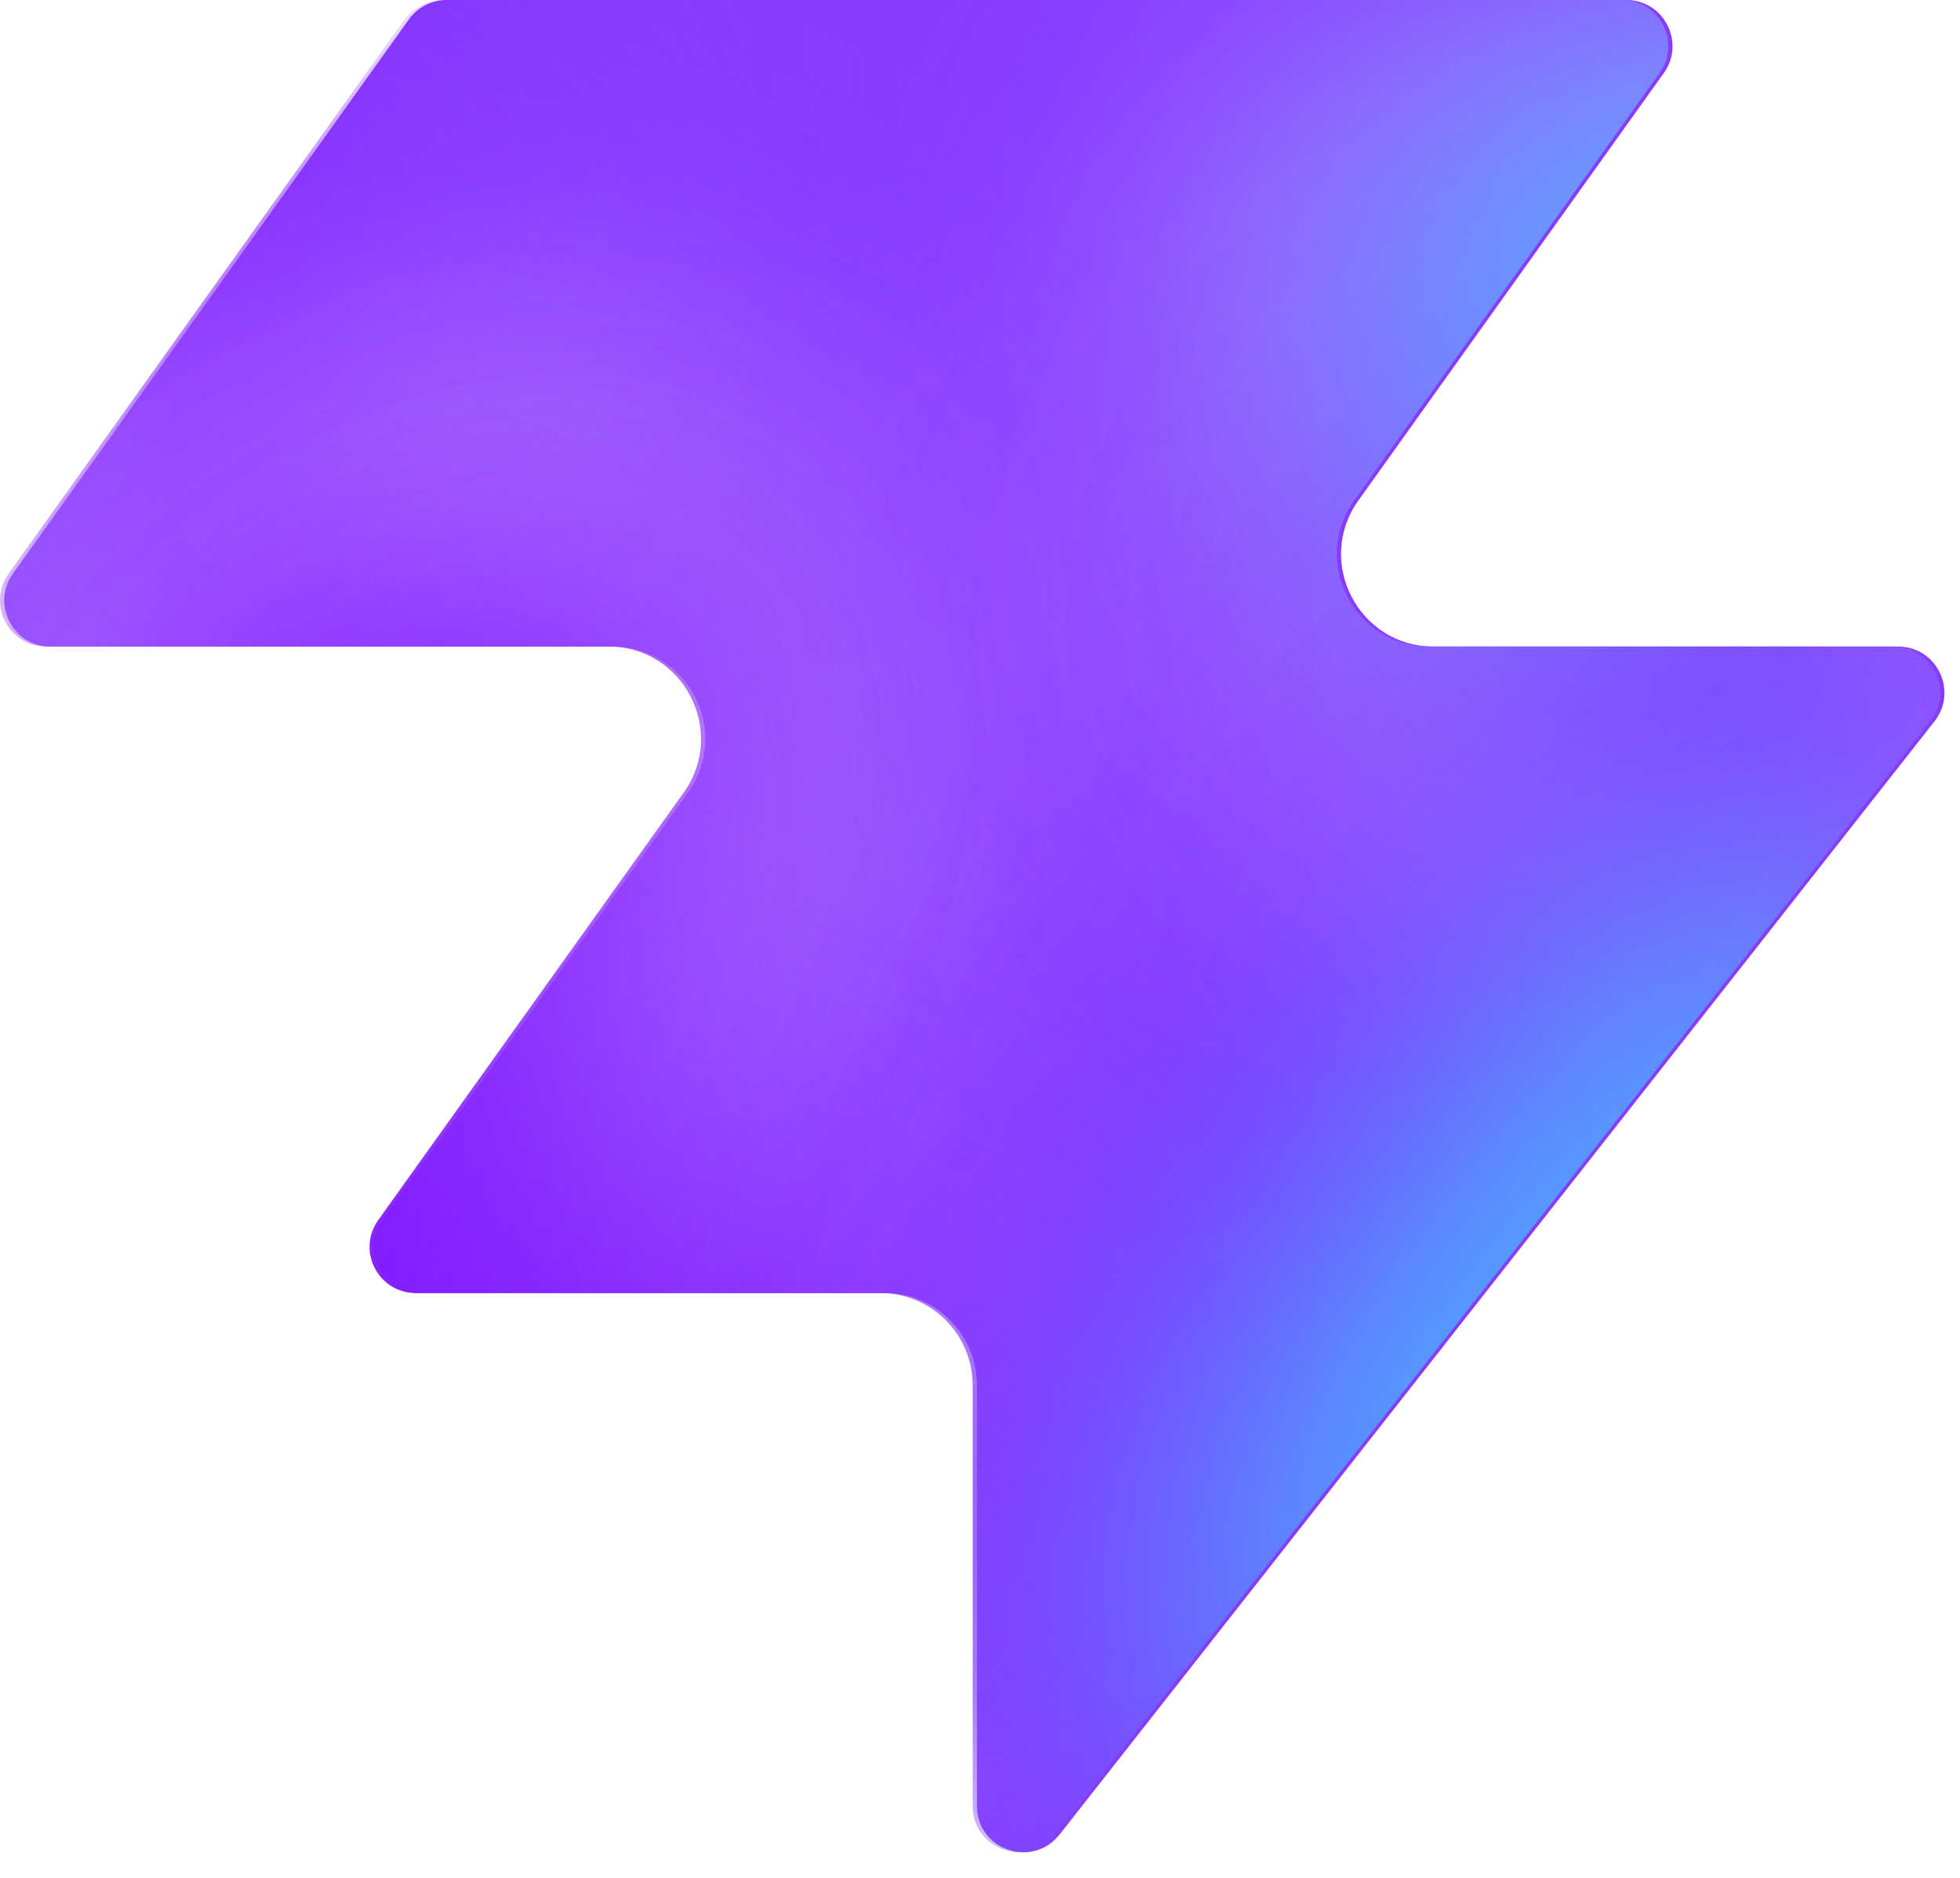
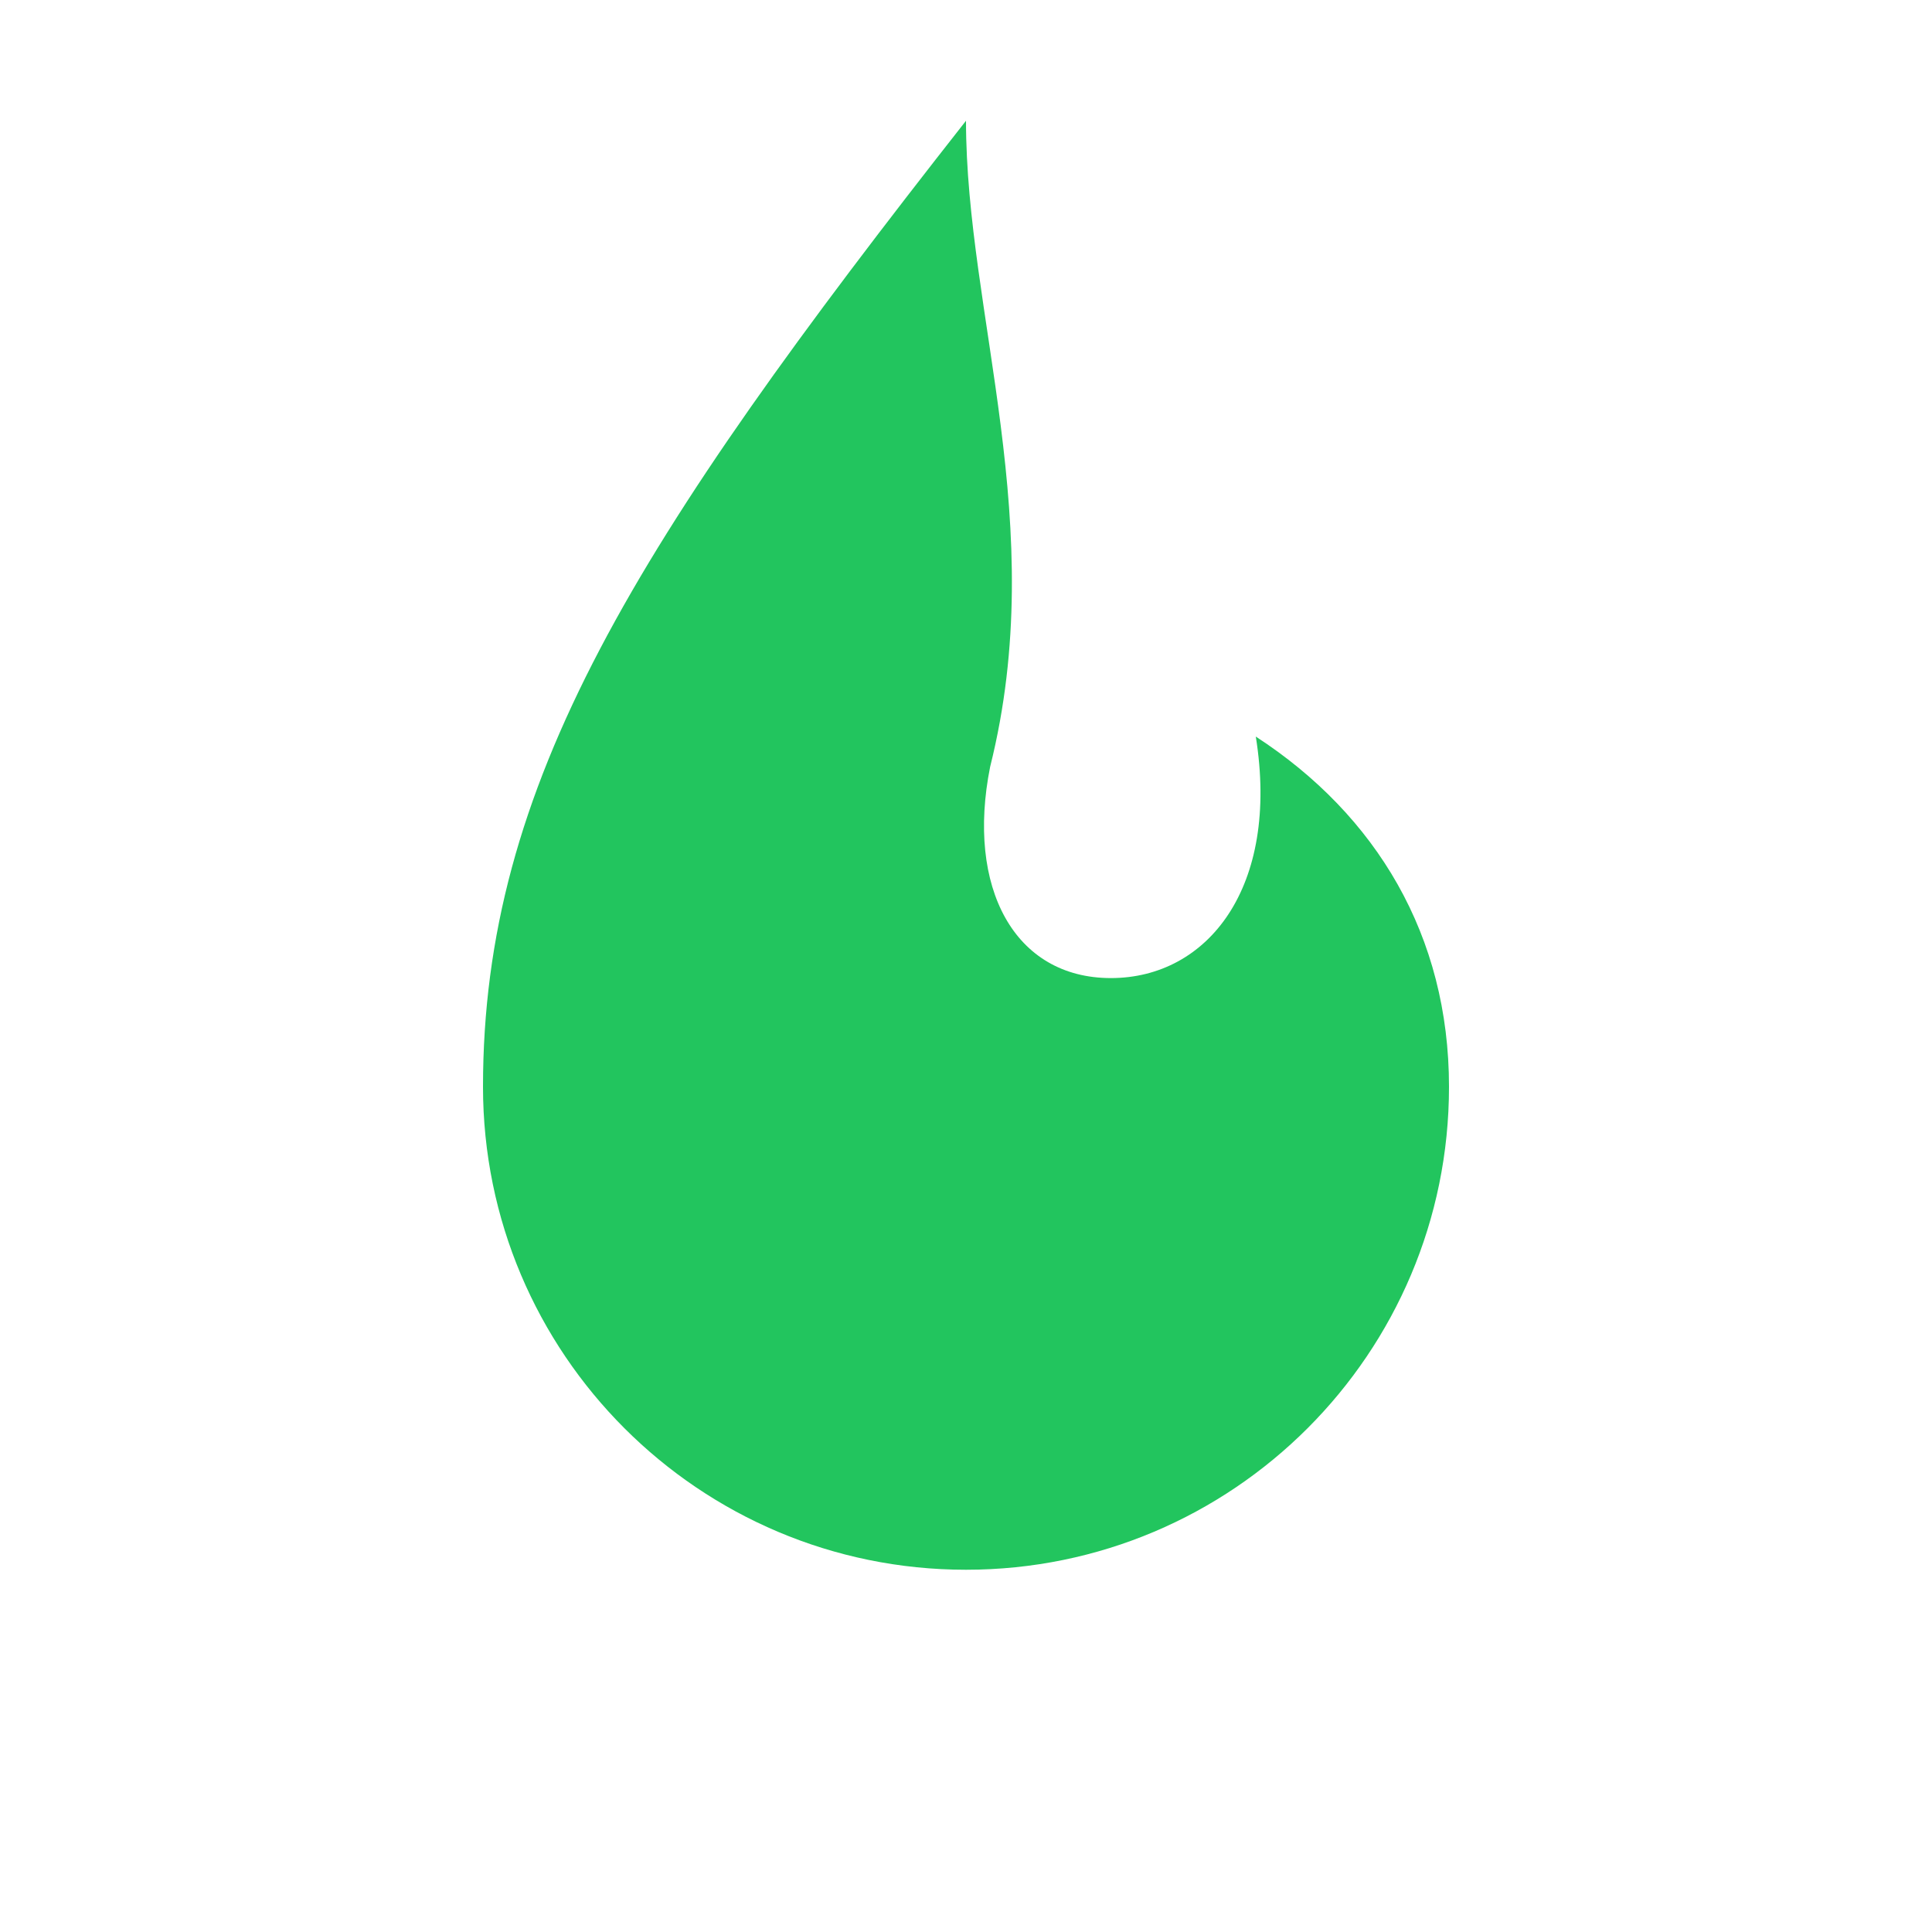
- <svg xmlns="http://www.w3.org/2000/svg" width="48" height="46" fill="none" viewBox="0 0 48 46">
-   <path fill="#863bff" d="M25.946 44.938c-.664.845-2.021.375-2.021-.698V33.937a2.26 2.26 0 0 0-2.262-2.262H10.287c-.92 0-1.456-1.04-.92-1.788l7.48-10.471c1.07-1.497 0-3.578-1.842-3.578H1.237c-.92 0-1.456-1.04-.92-1.788L10.013.474c.214-.297.556-.474.92-.474h28.894c.92 0 1.456 1.04.92 1.788l-7.48 10.471c-1.07 1.498 0 3.579 1.842 3.579h11.377c.943 0 1.473 1.088.89 1.83L25.947 44.94z" style="fill:#863bff;fill:color(display-p3 .525 .23 1);fill-opacity:1" />
-   <mask id="a" width="48" height="46" x="0" y="0" maskUnits="userSpaceOnUse" style="mask-type:alpha">
-     <path fill="#000" d="M25.842 44.938c-.664.844-2.021.375-2.021-.698V33.937a2.26 2.26 0 0 0-2.262-2.262H10.183c-.92 0-1.456-1.04-.92-1.788l7.48-10.471c1.07-1.498 0-3.579-1.842-3.579H1.133c-.92 0-1.456-1.04-.92-1.787L9.91.473c.214-.297.556-.474.92-.474h28.894c.92 0 1.456 1.04.92 1.788l-7.48 10.471c-1.07 1.498 0 3.578 1.842 3.578h11.377c.943 0 1.473 1.088.89 1.832L25.843 44.94z" style="fill:#000;fill-opacity:1" />
-   </mask>
-   <g mask="url(#a)">
-     <g filter="url(#b)">
-       <ellipse cx="5.508" cy="14.704" fill="#ede6ff" rx="5.508" ry="14.704" style="fill:#ede6ff;fill:color(display-p3 .927 .903 1);fill-opacity:1" transform="matrix(.00324 1 1 -.00324 -4.47 31.516)" />
-     </g>
-     <g filter="url(#c)">
-       <ellipse cx="10.399" cy="29.851" fill="#ede6ff" rx="10.399" ry="29.851" style="fill:#ede6ff;fill:color(display-p3 .927 .903 1);fill-opacity:1" transform="matrix(.00324 1 1 -.00324 -39.328 7.883)" />
-     </g>
-     <g filter="url(#d)">
-       <ellipse cx="5.508" cy="30.487" fill="#7e14ff" rx="5.508" ry="30.487" style="fill:#7e14ff;fill:color(display-p3 .492 .077 1);fill-opacity:1" transform="rotate(89.814 -25.913 -14.639)scale(1 -1)" />
-     </g>
-     <g filter="url(#e)">
-       <ellipse cx="5.508" cy="30.599" fill="#7e14ff" rx="5.508" ry="30.599" style="fill:#7e14ff;fill:color(display-p3 .492 .077 1);fill-opacity:1" transform="rotate(89.814 -32.644 -3.334)scale(1 -1)" />
-     </g>
-     <g filter="url(#f)">
-       <ellipse cx="5.508" cy="30.599" fill="#7e14ff" rx="5.508" ry="30.599" style="fill:#7e14ff;fill:color(display-p3 .492 .077 1);fill-opacity:1" transform="matrix(.00324 1 1 -.00324 -34.34 30.47)" />
-     </g>
-     <g filter="url(#g)">
-       <ellipse cx="14.072" cy="22.078" fill="#ede6ff" rx="14.072" ry="22.078" style="fill:#ede6ff;fill:color(display-p3 .927 .903 1);fill-opacity:1" transform="rotate(93.35 24.506 48.493)scale(-1 1)" />
-     </g>
-     <g filter="url(#h)">
-       <ellipse cx="3.47" cy="21.501" fill="#7e14ff" rx="3.47" ry="21.501" style="fill:#7e14ff;fill:color(display-p3 .492 .077 1);fill-opacity:1" transform="rotate(89.009 28.708 47.59)scale(-1 1)" />
-     </g>
-     <g filter="url(#i)">
-       <ellipse cx="3.47" cy="21.501" fill="#7e14ff" rx="3.47" ry="21.501" style="fill:#7e14ff;fill:color(display-p3 .492 .077 1);fill-opacity:1" transform="rotate(89.009 28.708 47.59)scale(-1 1)" />
-     </g>
-     <g filter="url(#j)">
-       <ellipse cx=".387" cy="8.972" fill="#7e14ff" rx="4.407" ry="29.108" style="fill:#7e14ff;fill:color(display-p3 .492 .077 1);fill-opacity:1" transform="rotate(39.51 .387 8.972)" />
-     </g>
-     <g filter="url(#k)">
-       <ellipse cx="47.523" cy="-6.092" fill="#7e14ff" rx="4.407" ry="29.108" style="fill:#7e14ff;fill:color(display-p3 .492 .077 1);fill-opacity:1" transform="rotate(37.892 47.523 -6.092)" />
-     </g>
-     <g filter="url(#l)">
-       <ellipse cx="41.412" cy="6.333" fill="#47bfff" rx="5.971" ry="9.665" style="fill:#47bfff;fill:color(display-p3 .28 .748 1);fill-opacity:1" transform="rotate(37.892 41.412 6.333)" />
-     </g>
-     <g filter="url(#m)">
-       <ellipse cx="-1.879" cy="38.332" fill="#7e14ff" rx="4.407" ry="29.108" style="fill:#7e14ff;fill:color(display-p3 .492 .077 1);fill-opacity:1" transform="rotate(37.892 -1.88 38.332)" />
-     </g>
-     <g filter="url(#n)">
-       <ellipse cx="-1.879" cy="38.332" fill="#7e14ff" rx="4.407" ry="29.108" style="fill:#7e14ff;fill:color(display-p3 .492 .077 1);fill-opacity:1" transform="rotate(37.892 -1.88 38.332)" />
-     </g>
-     <g filter="url(#o)">
-       <ellipse cx="35.651" cy="29.907" fill="#7e14ff" rx="4.407" ry="29.108" style="fill:#7e14ff;fill:color(display-p3 .492 .077 1);fill-opacity:1" transform="rotate(37.892 35.651 29.907)" />
-     </g>
-     <g filter="url(#p)">
-       <ellipse cx="38.418" cy="32.4" fill="#47bfff" rx="5.971" ry="15.297" style="fill:#47bfff;fill:color(display-p3 .28 .748 1);fill-opacity:1" transform="rotate(37.892 38.418 32.4)" />
-     </g>
-   </g>
-   <defs>
-     <filter id="b" width="60.045" height="41.654" x="-19.77" y="16.149" color-interpolation-filters="sRGB" filterUnits="userSpaceOnUse">
-       <feFlood flood-opacity="0" result="BackgroundImageFix" />
-       <feBlend in="SourceGraphic" in2="BackgroundImageFix" result="shape" />
-       <feGaussianBlur result="effect1_foregroundBlur_2002_17158" stdDeviation="7.659" />
-     </filter>
-     <filter id="c" width="90.34" height="51.437" x="-54.613" y="-7.533" color-interpolation-filters="sRGB" filterUnits="userSpaceOnUse">
-       <feFlood flood-opacity="0" result="BackgroundImageFix" />
-       <feBlend in="SourceGraphic" in2="BackgroundImageFix" result="shape" />
-       <feGaussianBlur result="effect1_foregroundBlur_2002_17158" stdDeviation="7.659" />
-     </filter>
-     <filter id="d" width="79.355" height="29.4" x="-49.64" y="2.03" color-interpolation-filters="sRGB" filterUnits="userSpaceOnUse">
-       <feFlood flood-opacity="0" result="BackgroundImageFix" />
-       <feBlend in="SourceGraphic" in2="BackgroundImageFix" result="shape" />
-       <feGaussianBlur result="effect1_foregroundBlur_2002_17158" stdDeviation="4.596" />
-     </filter>
-     <filter id="e" width="79.579" height="29.4" x="-45.045" y="20.029" color-interpolation-filters="sRGB" filterUnits="userSpaceOnUse">
-       <feFlood flood-opacity="0" result="BackgroundImageFix" />
-       <feBlend in="SourceGraphic" in2="BackgroundImageFix" result="shape" />
-       <feGaussianBlur result="effect1_foregroundBlur_2002_17158" stdDeviation="4.596" />
-     </filter>
-     <filter id="f" width="79.579" height="29.4" x="-43.513" y="21.178" color-interpolation-filters="sRGB" filterUnits="userSpaceOnUse">
-       <feFlood flood-opacity="0" result="BackgroundImageFix" />
-       <feBlend in="SourceGraphic" in2="BackgroundImageFix" result="shape" />
-       <feGaussianBlur result="effect1_foregroundBlur_2002_17158" stdDeviation="4.596" />
-     </filter>
-     <filter id="g" width="74.749" height="58.852" x="15.756" y="-17.901" color-interpolation-filters="sRGB" filterUnits="userSpaceOnUse">
-       <feFlood flood-opacity="0" result="BackgroundImageFix" />
-       <feBlend in="SourceGraphic" in2="BackgroundImageFix" result="shape" />
-       <feGaussianBlur result="effect1_foregroundBlur_2002_17158" stdDeviation="7.659" />
-     </filter>
-     <filter id="h" width="61.377" height="25.362" x="23.548" y="2.284" color-interpolation-filters="sRGB" filterUnits="userSpaceOnUse">
-       <feFlood flood-opacity="0" result="BackgroundImageFix" />
-       <feBlend in="SourceGraphic" in2="BackgroundImageFix" result="shape" />
-       <feGaussianBlur result="effect1_foregroundBlur_2002_17158" stdDeviation="4.596" />
-     </filter>
-     <filter id="i" width="61.377" height="25.362" x="23.548" y="2.284" color-interpolation-filters="sRGB" filterUnits="userSpaceOnUse">
-       <feFlood flood-opacity="0" result="BackgroundImageFix" />
-       <feBlend in="SourceGraphic" in2="BackgroundImageFix" result="shape" />
-       <feGaussianBlur result="effect1_foregroundBlur_2002_17158" stdDeviation="4.596" />
-     </filter>
-     <filter id="j" width="56.045" height="63.649" x="-27.636" y="-22.853" color-interpolation-filters="sRGB" filterUnits="userSpaceOnUse">
-       <feFlood flood-opacity="0" result="BackgroundImageFix" />
-       <feBlend in="SourceGraphic" in2="BackgroundImageFix" result="shape" />
-       <feGaussianBlur result="effect1_foregroundBlur_2002_17158" stdDeviation="4.596" />
-     </filter>
-     <filter id="k" width="54.814" height="64.646" x="20.116" y="-38.415" color-interpolation-filters="sRGB" filterUnits="userSpaceOnUse">
-       <feFlood flood-opacity="0" result="BackgroundImageFix" />
-       <feBlend in="SourceGraphic" in2="BackgroundImageFix" result="shape" />
-       <feGaussianBlur result="effect1_foregroundBlur_2002_17158" stdDeviation="4.596" />
-     </filter>
-     <filter id="l" width="33.541" height="35.313" x="24.641" y="-11.323" color-interpolation-filters="sRGB" filterUnits="userSpaceOnUse">
-       <feFlood flood-opacity="0" result="BackgroundImageFix" />
-       <feBlend in="SourceGraphic" in2="BackgroundImageFix" result="shape" />
-       <feGaussianBlur result="effect1_foregroundBlur_2002_17158" stdDeviation="4.596" />
-     </filter>
-     <filter id="m" width="54.814" height="64.646" x="-29.286" y="6.009" color-interpolation-filters="sRGB" filterUnits="userSpaceOnUse">
-       <feFlood flood-opacity="0" result="BackgroundImageFix" />
-       <feBlend in="SourceGraphic" in2="BackgroundImageFix" result="shape" />
-       <feGaussianBlur result="effect1_foregroundBlur_2002_17158" stdDeviation="4.596" />
-     </filter>
-     <filter id="n" width="54.814" height="64.646" x="-29.286" y="6.009" color-interpolation-filters="sRGB" filterUnits="userSpaceOnUse">
-       <feFlood flood-opacity="0" result="BackgroundImageFix" />
-       <feBlend in="SourceGraphic" in2="BackgroundImageFix" result="shape" />
-       <feGaussianBlur result="effect1_foregroundBlur_2002_17158" stdDeviation="4.596" />
-     </filter>
-     <filter id="o" width="54.814" height="64.646" x="8.244" y="-2.416" color-interpolation-filters="sRGB" filterUnits="userSpaceOnUse">
-       <feFlood flood-opacity="0" result="BackgroundImageFix" />
-       <feBlend in="SourceGraphic" in2="BackgroundImageFix" result="shape" />
-       <feGaussianBlur result="effect1_foregroundBlur_2002_17158" stdDeviation="4.596" />
-     </filter>
-     <filter id="p" width="39.409" height="43.623" x="18.713" y="10.588" color-interpolation-filters="sRGB" filterUnits="userSpaceOnUse">
-       <feFlood flood-opacity="0" result="BackgroundImageFix" />
-       <feBlend in="SourceGraphic" in2="BackgroundImageFix" result="shape" />
-       <feGaussianBlur result="effect1_foregroundBlur_2002_17158" stdDeviation="4.596" />
-     </filter>
-   </defs>
+ <svg xmlns="http://www.w3.org/2000/svg" viewBox="0 0 32 32">
+   <path d="M16 2c-5.5 7-8 11-8 16a8 8 0 0 0 16 0c0-2.5-1.2-4.5-3.2-5.8.4 2.5-.8 4-2.4 4s-2.4-1.5-2-3.5c1-4-.4-7.5-.4-10.7z" fill="#22C55E" />
</svg>
